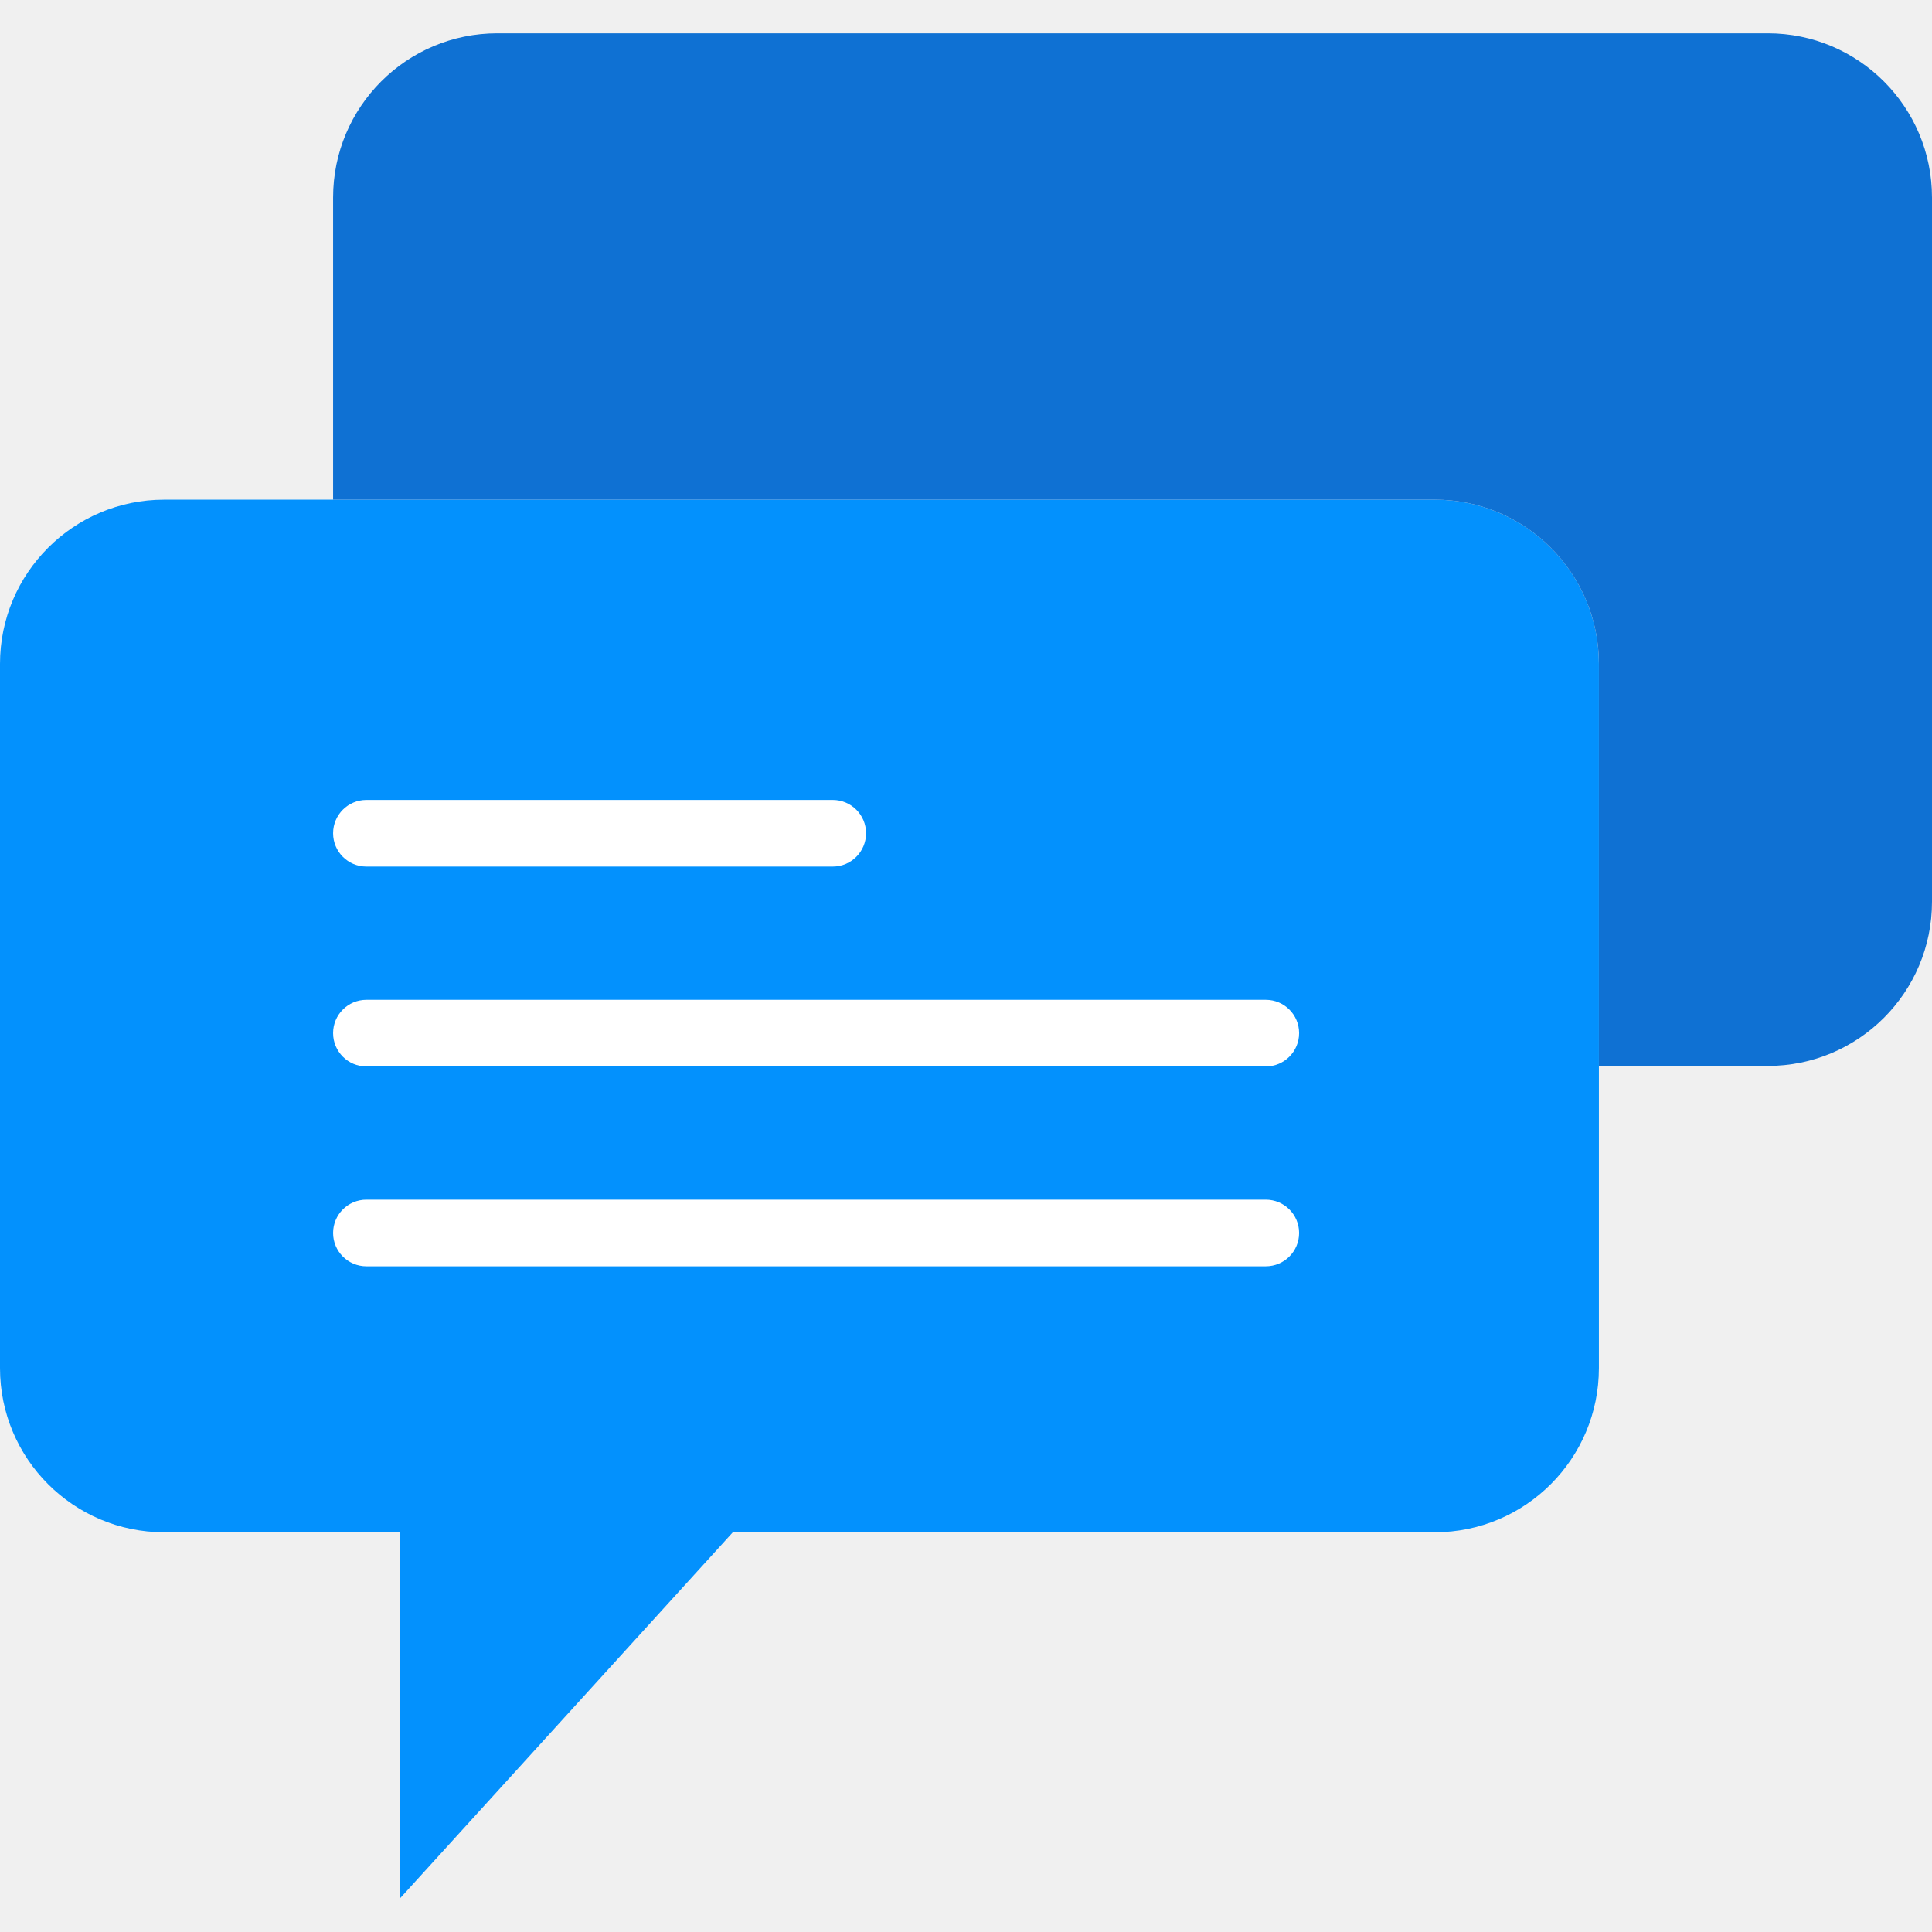
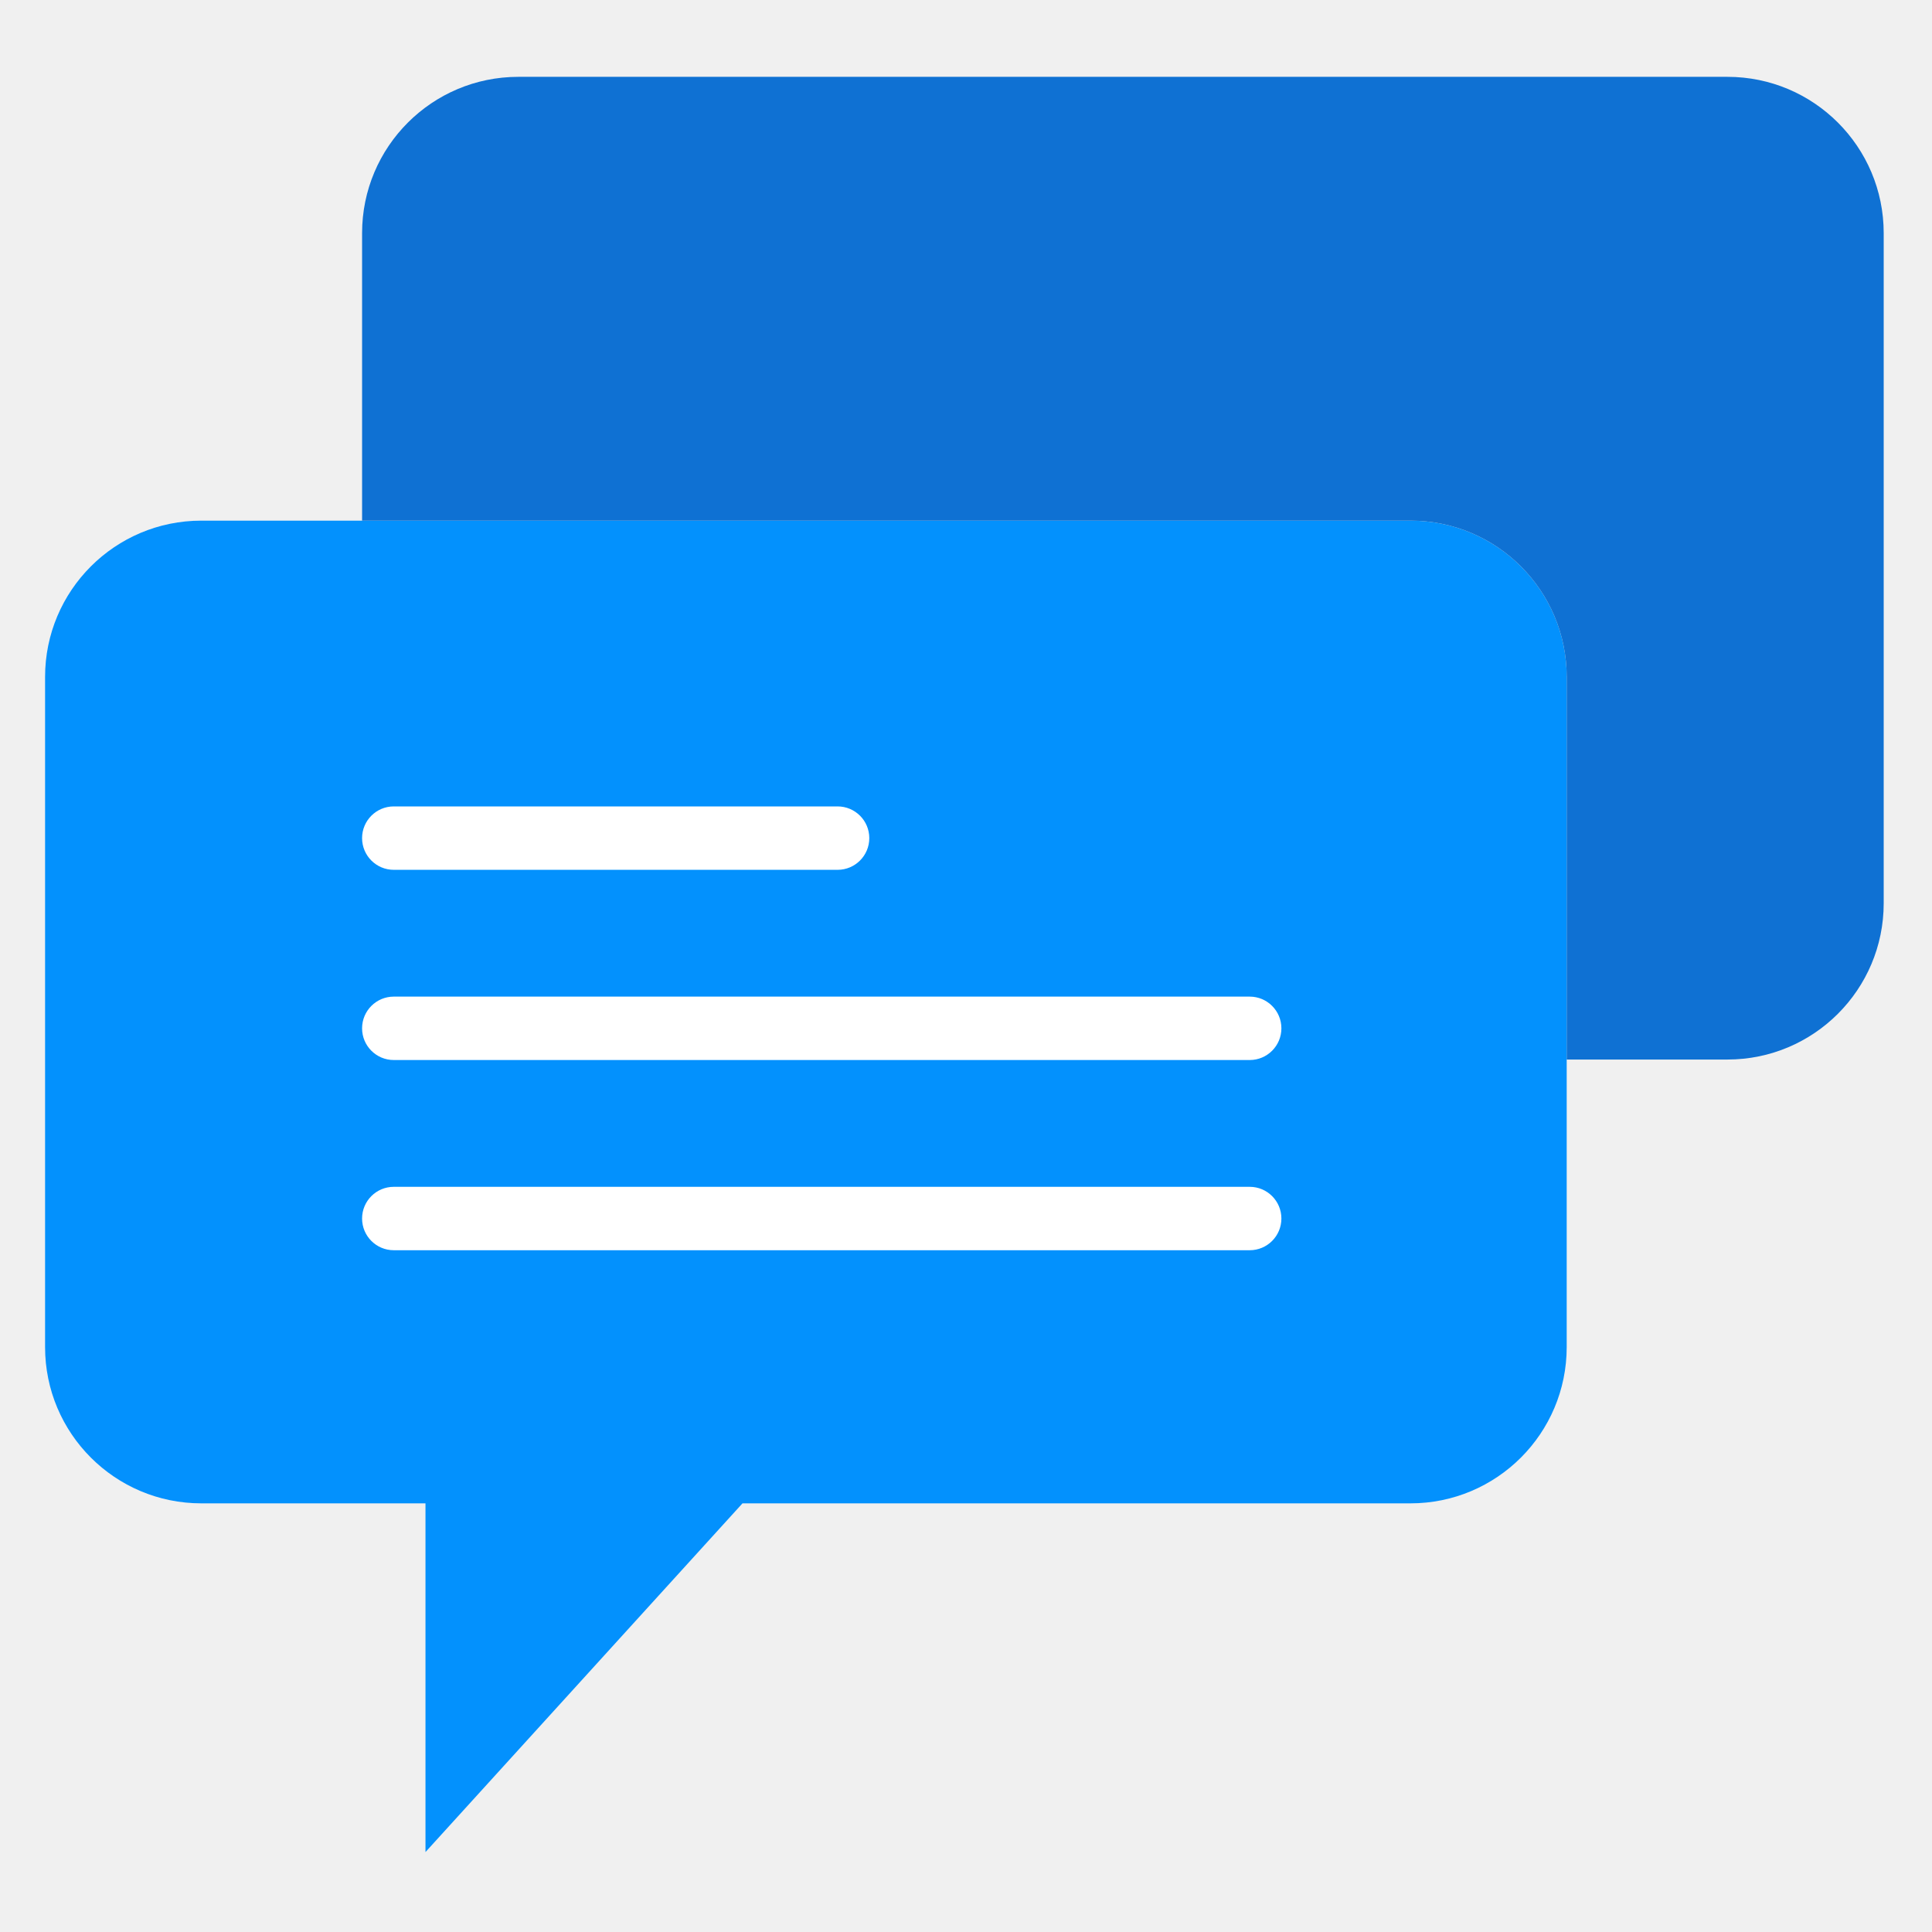
- <svg xmlns="http://www.w3.org/2000/svg" version="1.1" id="Capa_1" x="0px" y="0px" viewBox="0 0 58 58" style="enable-background:new 0 0 58 58;" xml:space="preserve">
+ <svg xmlns="http://www.w3.org/2000/svg" version="1.1" id="Capa_1" x="0px" y="0px" width="600px" height="600px" viewBox="6 96 600 600" enable-background="new 6 96 600 600" xml:space="preserve">
  <g>
-     <path style="fill:#0391FD;" d="M48,19.929v21.141C48,43.793,45.793,46,43.071,46H22L12,57V46H4.929C2.207,46,0,43.793,0,41.071   l0-21.141C0,17.207,2.207,15,4.929,15h38.141C45.793,15,48,17.207,48,19.929z" />
-     <path style="fill:#0F71D3;" d="M53.071,1H14.929C12.207,1,10,3.207,10,5.93V15h33.071C45.793,15,48,17.207,48,19.93V32h5.071   C55.793,32,58,29.793,58,27.07V5.93C58,3.207,55.793,1,53.071,1z" />
-     <path style="fill:#FFFFFF;" d="M25,26.015H11c-0.553,0-1-0.448-1-1s0.447-1,1-1h14c0.553,0,1,0.448,1,1S25.553,26.015,25,26.015z" />
-     <path style="fill:#FFFFFF;" d="M38,32.015H11c-0.553,0-1-0.448-1-1s0.447-1,1-1h27c0.553,0,1,0.448,1,1S38.553,32.015,38,32.015z" />
-     <path style="fill:#FFFFFF;" d="M38,38.015H11c-0.553,0-1-0.448-1-1s0.447-1,1-1h27c0.553,0,1,0.448,1,1S38.553,38.015,38,38.015z" />
+     <path fill="#0391FD" d="M492.552,306.215v208.129c0,26.808-21.728,48.535-48.525,48.535h-207.44l-98.448,108.293V562.879H68.525   C41.727,562.879,20,541.151,20,514.354V306.225c0-26.807,21.727-48.535,48.525-48.535h375.492   C470.824,257.689,492.552,279.417,492.552,306.215z" />
+     <path fill="#0F71D3" d="M542.475,119.862H166.974c-26.798,0-48.525,21.728-48.525,48.535v89.292h325.578   c26.798,0,48.525,21.728,48.525,48.535v118.826h49.923c26.797,0,48.525-21.727,48.525-48.534v-208.12   C591,141.589,569.271,119.862,542.475,119.862z" />
+     <path fill="#FFFFFF" d="M266.12,366.13H128.293c-5.444,0-9.845-4.41-9.845-9.845c0-5.434,4.401-9.845,9.845-9.845H266.12   c5.445,0,9.846,4.411,9.846,9.845C275.966,361.72,271.565,366.13,266.12,366.13z" />
+     <path fill="#FFFFFF" d="M394.104,425.2H128.293c-5.444,0-9.845-4.412-9.845-9.845c0-5.436,4.401-9.846,9.845-9.846h265.811   c5.444,0,9.845,4.41,9.845,9.846C403.948,420.788,399.548,425.2,394.104,425.2z" />
+     <path fill="#FFFFFF" d="M394.104,484.269H128.293c-5.444,0-9.845-4.411-9.845-9.845c0-5.436,4.401-9.845,9.845-9.845h265.811   c5.444,0,9.845,4.409,9.845,9.845C403.948,479.857,399.548,484.269,394.104,484.269z" />
  </g>
-   <g>
- </g>
-   <g>
- </g>
-   <g>
- </g>
-   <g>
- </g>
-   <g>
- </g>
-   <g>
- </g>
-   <g>
- </g>
-   <g>
- </g>
-   <g>
- </g>
-   <g>
- </g>
-   <g>
- </g>
-   <g>
- </g>
-   <g>
- </g>
-   <g>
- </g>
-   <g>
- </g>
</svg>
